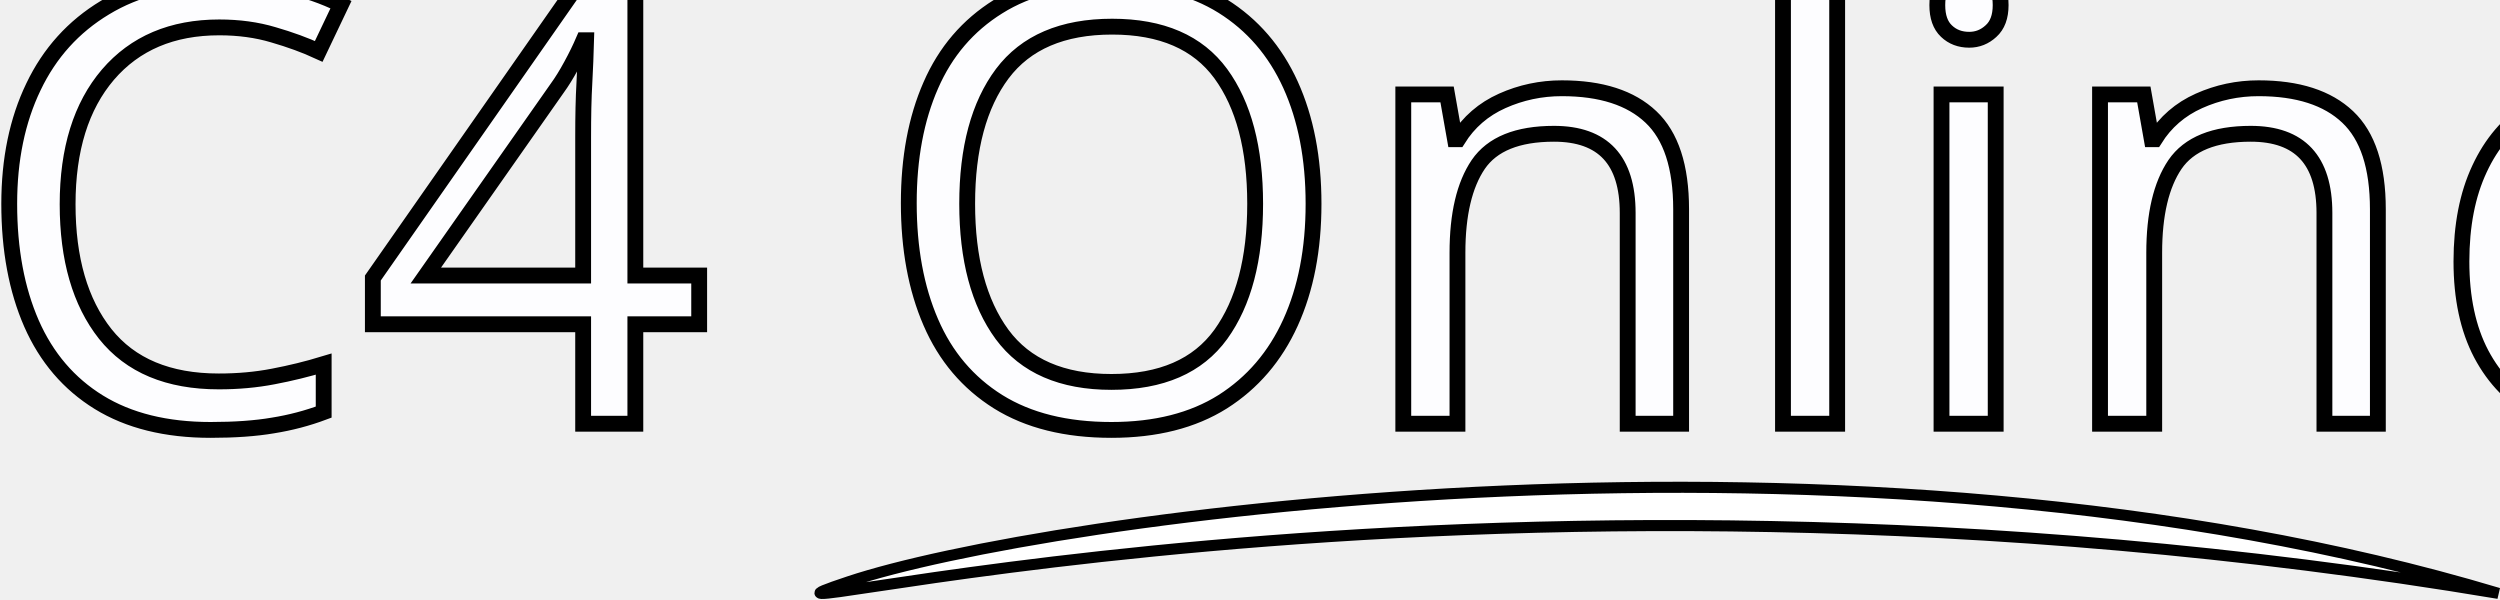
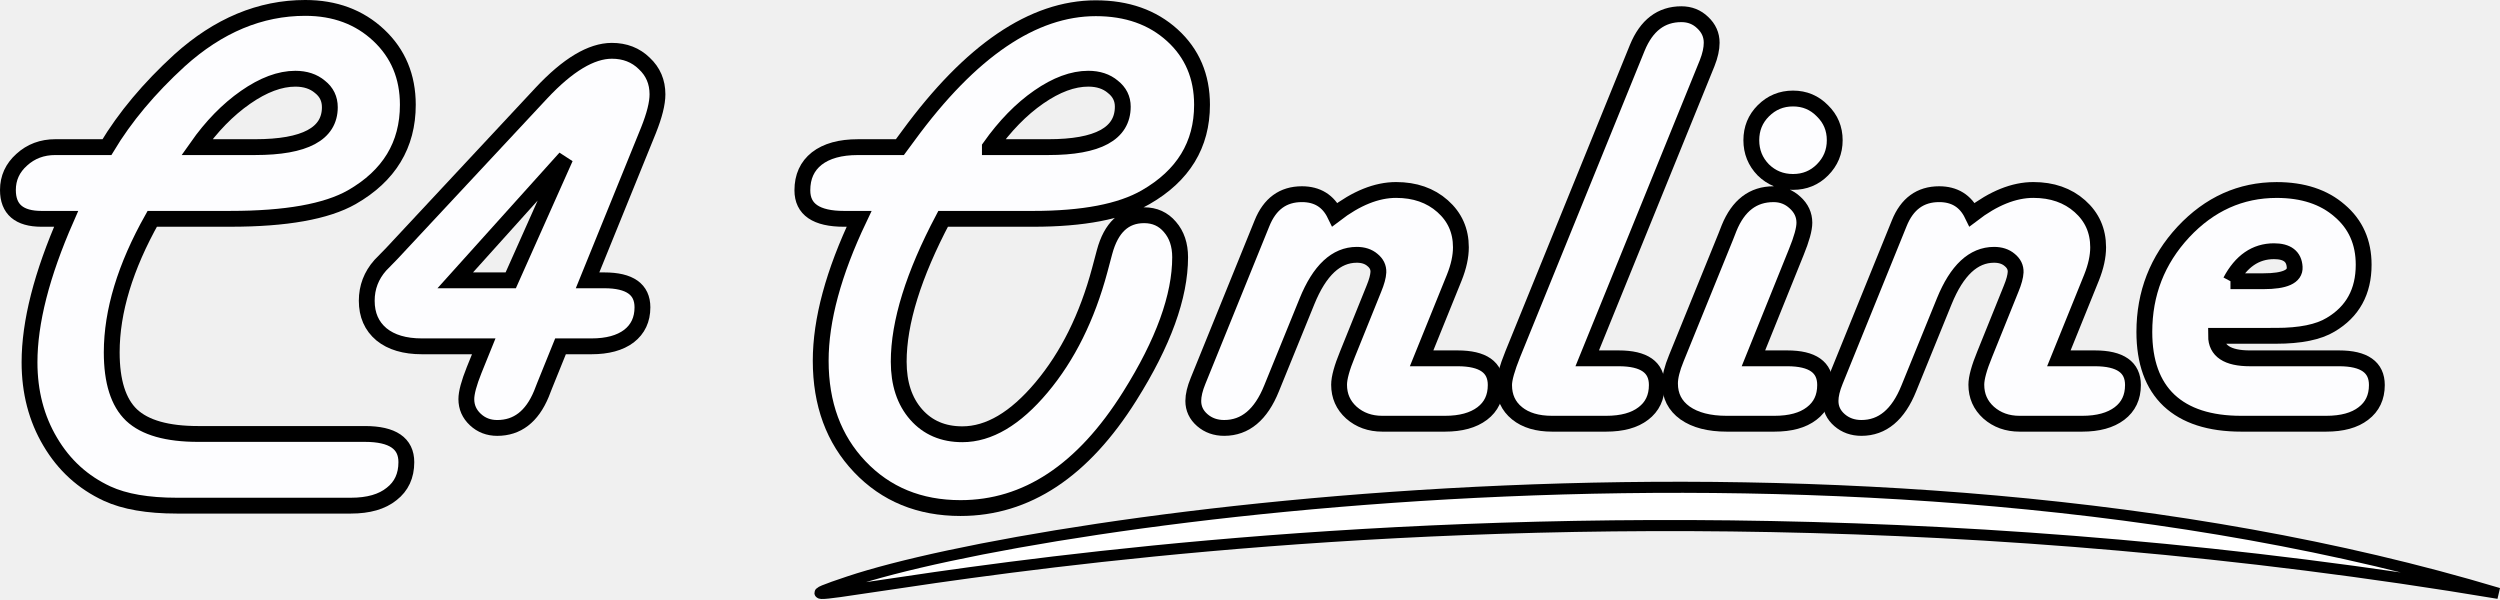
<svg xmlns="http://www.w3.org/2000/svg" width="157.89mm" height="37.831mm" viewBox="0 0 157.89 37.831" version="1.1" id="svg5">
  <defs id="defs2" />
  <g id="layer1" transform="translate(-28.38973,-31.97308)">
-     <text xml:space="preserve" style="font-size:38.806px;font-family:roboto;-inkscape-font-specification:roboto;fill:#7474f1;stroke:#000000;stroke-width:1;stroke-opacity:1" x="26.597" y="58.735" id="text790">
-       <tspan id="tspan788" style="font-style:normal;font-variant:normal;font-weight:normal;font-stretch:normal;font-family:'Harlow Solid Italic';-inkscape-font-specification:'Harlow Solid Italic, ';fill:#fdfdff;fill-opacity:1;stroke:#000000;stroke-width:1;stroke-opacity:1" x="26.597" y="58.735">C4 Online</tspan>
-     </text>
+     <g aria-label="C4 Online" id="text790" style="font-size:38.806px;font-family:roboto;-inkscape-font-specification:roboto;fill:#7474f1;stroke:#000000">
+       <path d="m 38.004,45.794 q -2.558,4.548 -2.558,8.432 0,2.766 1.251,3.96 1.27,1.194 4.206,1.194 h 10.535 q 2.615,0 2.615,1.781 0,1.288 -0.928,2.008 -0.91,0.739 -2.577,0.739 H 39.557 q -2.747,0 -4.396,-0.758 -2.293,-1.061 -3.6,-3.278 -1.307,-2.198 -1.307,-5.021 0,-3.79 2.312,-9.057 h -1.061 -0.493 q -2.122,0 -2.122,-1.819 0,-1.137 0.872,-1.914 0.872,-0.796 2.122,-0.796 h 0.512 2.747 q 1.705,-2.842 4.585,-5.476 3.676,-3.316 7.939,-3.316 2.804,0 4.642,1.724 1.838,1.724 1.838,4.396 0,3.809 -3.543,5.836 -2.406,1.364 -7.655,1.364 z m 2.823,-4.529 h 3.676 q 4.718,0 4.718,-2.52 0,-0.796 -0.625,-1.288 -0.606,-0.512 -1.554,-0.512 -1.459,0 -3.145,1.175 -1.686,1.175 -3.07,3.145 z" style="font-family:'Harlow Solid Italic';-inkscape-font-specification:'Harlow Solid Italic, ';fill:#fdfdff" id="path790" />
+       <path d="m 65.497,49.678 h 1.061 q 2.406,0 2.406,1.705 0,1.156 -0.853,1.819 -0.853,0.644 -2.369,0.644 h -1.952 l -1.004,2.482 -0.208,0.531 q -0.891,2.141 -2.785,2.141 -0.815,0 -1.383,-0.531 -0.568,-0.531 -0.568,-1.288 0,-0.606 0.493,-1.838 l 0.606,-1.497 H 55.038 q -1.63,0 -2.558,-0.758 -0.928,-0.777 -0.928,-2.122 0,-1.27 0.853,-2.236 l 0.739,-0.758 9.436,-10.118 q 2.501,-2.672 4.453,-2.672 1.232,0 2.046,0.796 0.834,0.777 0.834,1.952 0,0.853 -0.568,2.274 z m -4.851,0 3.449,-7.731 -6.954,7.731 z" style="font-family:'Harlow Solid Italic';-inkscape-font-specification:'Harlow Solid Italic, ';fill:#fdfdff" id="path792" />
+       <path d="m 82.645,45.794 h -0.947 q -2.634,0 -2.634,-1.8 0,-1.288 0.91,-2.008 0.928,-0.72 2.596,-0.72 h 2.653 l 0.531,-0.72 q 5.893,-8.053 11.843,-8.053 2.956,0 4.832,1.705 1.876,1.705 1.876,4.396 0,3.79 -3.562,5.836 -2.369,1.364 -7.106,1.364 h -5.684 q -2.804,5.305 -2.804,9.019 0,2.084 1.099,3.335 1.099,1.251 2.918,1.251 2.52,0 5.002,-2.956 2.482,-2.956 3.676,-7.409 l 0.303,-1.137 q 0.625,-2.331 2.501,-2.331 1.004,0 1.63,0.739 0.644,0.739 0.644,1.914 0,3.714 -3.183,8.773 -4.434,7.068 -10.687,7.068 -3.884,0 -6.367,-2.615 -2.463,-2.596 -2.463,-6.689 0,-3.865 2.425,-8.962 z m 8.261,-4.529 h 3.695 q 4.699,0 4.699,-2.558 0,-0.758 -0.625,-1.251 -0.606,-0.512 -1.554,-0.512 -1.459,0 -3.126,1.156 -1.667,1.156 -3.089,3.164 z" style="font-family:'Harlow Solid Italic';-inkscape-font-specification:'Harlow Solid Italic, ';fill:#fdfdff" id="path794" />
+       <path d="m 118.173,54.604 h 2.274 q 2.406,0 2.406,1.686 0,1.156 -0.853,1.8 -0.853,0.644 -2.35,0.644 h -3.96 q -1.156,0 -1.952,-0.701 -0.777,-0.701 -0.777,-1.762 0,-0.644 0.531,-1.933 l 1.667,-4.131 q 0.265,-0.644 0.284,-1.042 0.019,-0.455 -0.379,-0.777 -0.379,-0.322 -0.985,-0.322 -1.952,0 -3.145,2.937 l -2.236,5.495 q -1.004,2.501 -2.994,2.501 -0.815,0 -1.383,-0.493 -0.568,-0.493 -0.568,-1.213 0,-0.531 0.303,-1.27 l 0.208,-0.512 3.828,-9.436 q 0.739,-1.838 2.52,-1.838 1.459,0 2.084,1.288 2.027,-1.554 3.865,-1.554 1.781,0 2.937,1.023 1.156,1.023 1.156,2.596 0,0.872 -0.417,1.914 z" style="font-family:'Harlow Solid Italic';-inkscape-font-specification:'Harlow Solid Italic, ';fill:#fdfdff" id="path796" />
+       <path d="m 128.632,54.604 h 1.99 q 2.406,0 2.406,1.686 0,1.156 -0.853,1.8 -0.834,0.644 -2.35,0.644 h -3.411 q -1.402,0 -2.217,-0.663 -0.815,-0.663 -0.815,-1.781 0,-0.587 0.549,-1.952 l 7.655,-18.834 0.208,-0.512 q 0.872,-2.122 2.785,-2.122 0.796,0 1.345,0.531 0.568,0.531 0.568,1.27 0,0.568 -0.284,1.288 l -0.208,0.512 z" style="font-family:'Harlow Solid Italic';-inkscape-font-specification:'Harlow Solid Italic, ';fill:#fdfdff" id="path798" />
+       <path d="m 139.129,54.604 h 2.141 q 2.387,0 2.387,1.686 0,1.156 -0.853,1.8 -0.834,0.644 -2.35,0.644 h -3.013 q -1.667,0 -2.634,-0.682 -0.947,-0.682 -0.947,-1.857 0,-0.625 0.398,-1.592 l 3.126,-7.693 0.208,-0.531 q 0.872,-2.141 2.804,-2.141 0.796,0 1.364,0.531 0.587,0.531 0.587,1.27 0,0.606 -0.512,1.857 z m 2.501,-16.409 q 1.099,0 1.857,0.777 0.777,0.758 0.777,1.857 0,1.099 -0.777,1.876 -0.758,0.758 -1.857,0.758 -1.099,0 -1.876,-0.758 -0.758,-0.777 -0.758,-1.876 0,-1.099 0.758,-1.857 0.777,-0.777 1.876,-0.777 z" style="font-family:'Harlow Solid Italic';-inkscape-font-specification:'Harlow Solid Italic, ';fill:#fdfdff" id="path800" />
+       <path d="m 158.419,54.604 h 2.274 q 2.406,0 2.406,1.686 0,1.156 -0.853,1.8 -0.853,0.644 -2.35,0.644 h -3.96 q -1.156,0 -1.952,-0.701 -0.777,-0.701 -0.777,-1.762 0,-0.644 0.531,-1.933 l 1.667,-4.131 q 0.265,-0.644 0.284,-1.042 0.019,-0.455 -0.379,-0.777 -0.379,-0.322 -0.985,-0.322 -1.952,0 -3.145,2.937 l -2.236,5.495 q -1.004,2.501 -2.994,2.501 -0.815,0 -1.383,-0.493 -0.568,-0.493 -0.568,-1.213 0,-0.531 0.303,-1.27 l 0.208,-0.512 3.828,-9.436 q 0.739,-1.838 2.52,-1.838 1.459,0 2.084,1.288 2.027,-1.554 3.865,-1.554 1.781,0 2.937,1.023 1.156,1.023 1.156,2.596 0,0.872 -0.417,1.914 z" style="font-family:'Harlow Solid Italic';-inkscape-font-specification:'Harlow Solid Italic, ';fill:#fdfdff" id="path802" />
+       <path d="m 168.347,53.183 q 0,1.421 2.141,1.421 h 5.628 q 2.387,0 2.387,1.686 0,1.156 -0.853,1.8 -0.834,0.644 -2.35,0.644 h -5.362 q -2.994,0 -4.566,-1.478 -1.554,-1.478 -1.554,-4.32 0,-3.657 2.463,-6.31 2.482,-2.653 5.893,-2.653 2.482,0 3.979,1.307 1.516,1.288 1.516,3.411 0,2.558 -2.084,3.79 -1.156,0.701 -3.449,0.701 z m 0.91,-3.449 h 2.084 q 2.027,0 1.971,-0.891 -0.057,-1.004 -1.307,-1.004 -1.743,0 -2.747,1.895 z" style="font-family:'Harlow Solid Italic';-inkscape-font-specification:'Harlow Solid Italic, ';fill:#fdfdff" id="path804" />
+     </g>
    <path style="fill:#ffffff;fill-opacity:1;stroke:#000000;stroke-width:0.7;stroke-dasharray:none;stroke-dashoffset:0;stroke-opacity:1" d="M 186.179,69.448 C 145.545,57.257 94.198,64.646 82.007,68.709 69.817,72.772 120.056,58.366 186.179,69.448 Z" id="path5409" />
  </g>
</svg>
